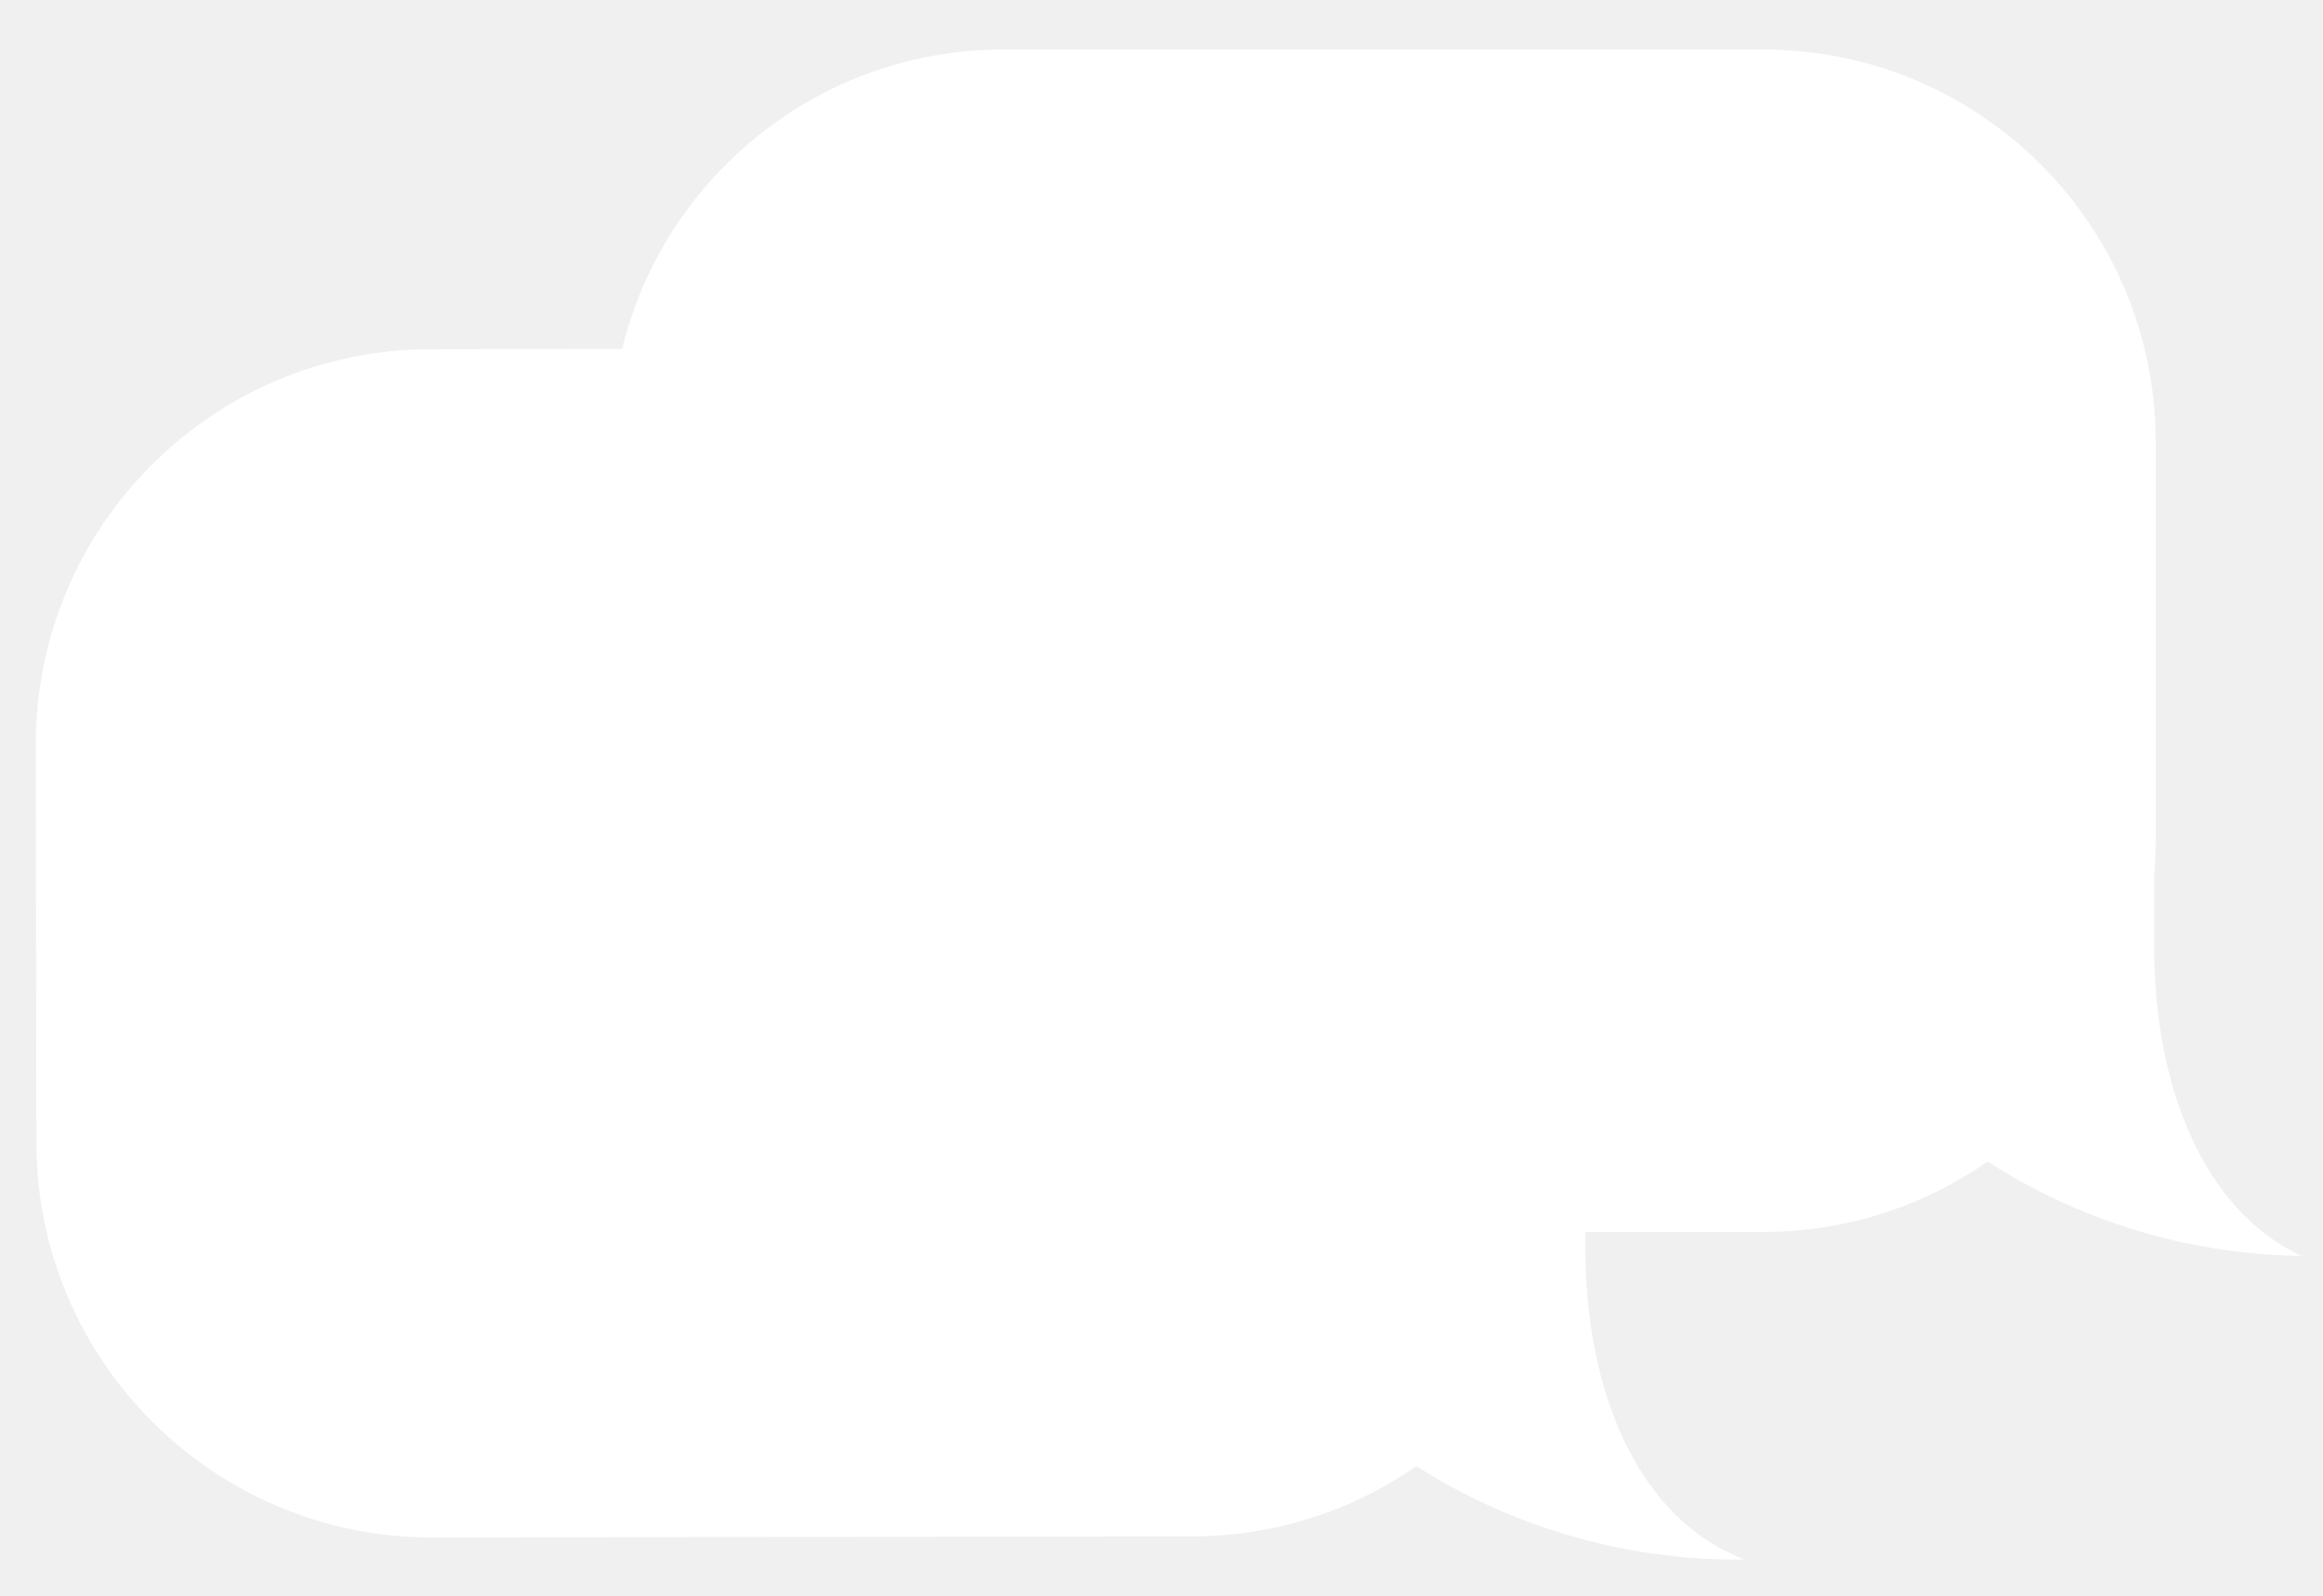
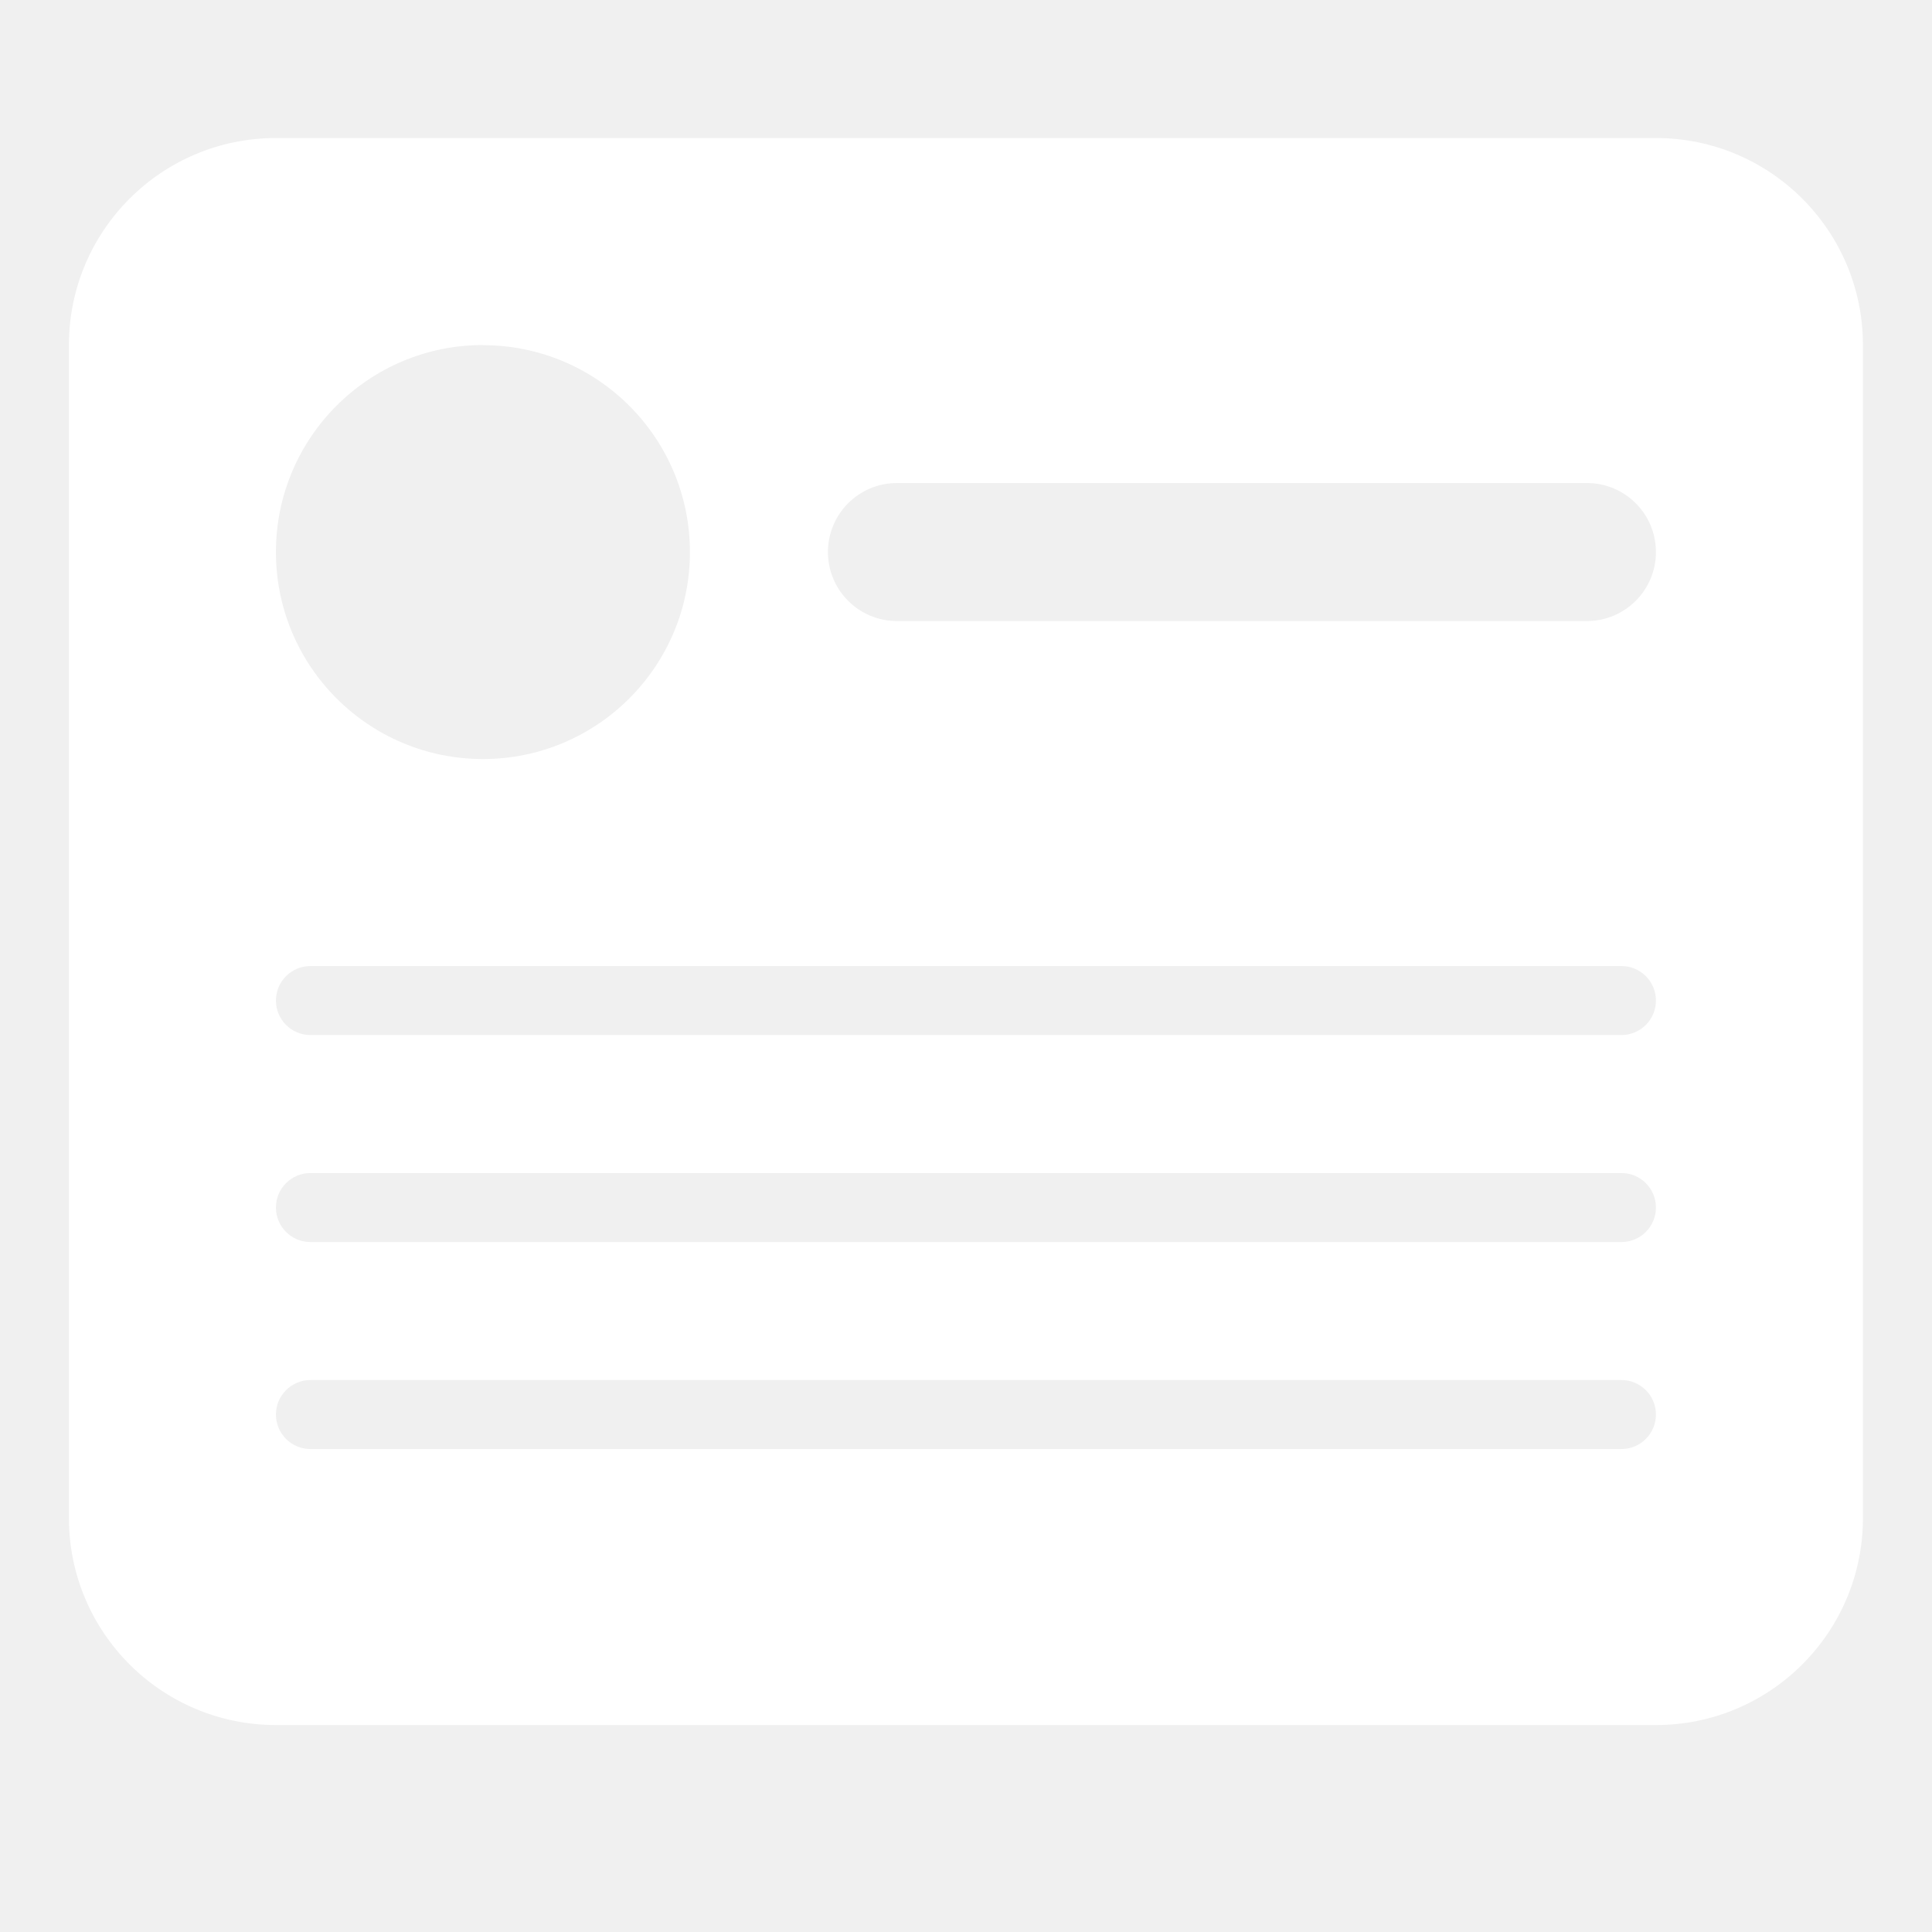
- <svg xmlns="http://www.w3.org/2000/svg" class="icon" width="32px" height="21.98px" viewBox="0 0 1491 1024" version="1.1">
-   <path d="M1108.492 996.155c-56.919-28.073-90.998-101.372-90.998-196.01v-45.089a256.614 256.614 0 0 0 1.001-22.749l-0.364-255.841a253.793 253.793 0 0 0-253.475-253.065h-0.364l-488.204 0.728a253.748 253.748 0 0 0-253.111 253.884l0.364 255.841a253.793 253.793 0 0 0 253.475 253.111h0.409l488.204-0.728a251.518 251.518 0 0 0 143.686-45.044 383.966 383.966 0 0 0 198.421 59.922h11.602z" fill="#ffffff" />
-   <path d="M1474.485 804.968c-57.511-28.528-91.862-102.464-91.862-197.784v-45.271q1.001-11.147 1.001-22.749V283.322a251.928 251.928 0 0 0-251.609-251.609H643.811a251.928 251.928 0 0 0-251.609 251.609v255.841a251.882 251.882 0 0 0 251.609 251.609h488.204a250.244 250.244 0 0 0 143.686-45.18 380.553 380.553 0 0 0 198.421 60.559h3.23z" fill="#ffffff" />
+ <svg xmlns="http://www.w3.org/2000/svg" width="28" height="28" viewBox="0 0 28 28">
+   <g id="icon-Feeds" transform="translate(-105.813 -349.301)">
+     <path id="Rectangle_5691" fill="none" d="M0 0H28V28H0z" data-name="Rectangle 5691" transform="translate(105.813 349.301)" />
+     <path id="icon-Feeds-2" d="M6247.813-12269.925h-20a3 3 0 0 1-3-3v-17a3 3 0 0 1 3-3h20a3 3 0 0 1 3 3v17a3 3 0 0 1-3 3zm-19.5-5a.5.5 0 0 0-.5.5.5.5 0 0 0 .5.5h19a.5.5 0 0 0 .5-.5.5.5 0 0 0-.5-.5zm0-3a.5.5 0 0 0-.5.5.5.5 0 0 0 .5.5h19a.5.5 0 0 0 .5-.5.5.5 0 0 0-.5-.5zm0-3a.5.5 0 0 0-.5.5.5.5 0 0 0 .5.5h19a.5.5 0 0 0 .5-.5.5.5 0 0 0-.5-.5zm2.5-9a3 3 0 0 0-3 3 3 3 0 0 0 3 3 3 3 0 0 0 3-3 3 3 0 0 0-3.002-2.998zm6 2a1 1 0 0 0-1 1 1 1 0 0 0 1 1h10a1 1 0 0 0 1-1 1 1 0 0 0-1-1z" data-name="icon-Feeds" transform="translate(-6118.001 12644.227)" fill="#ffffff" />
+   </g>
</svg>
